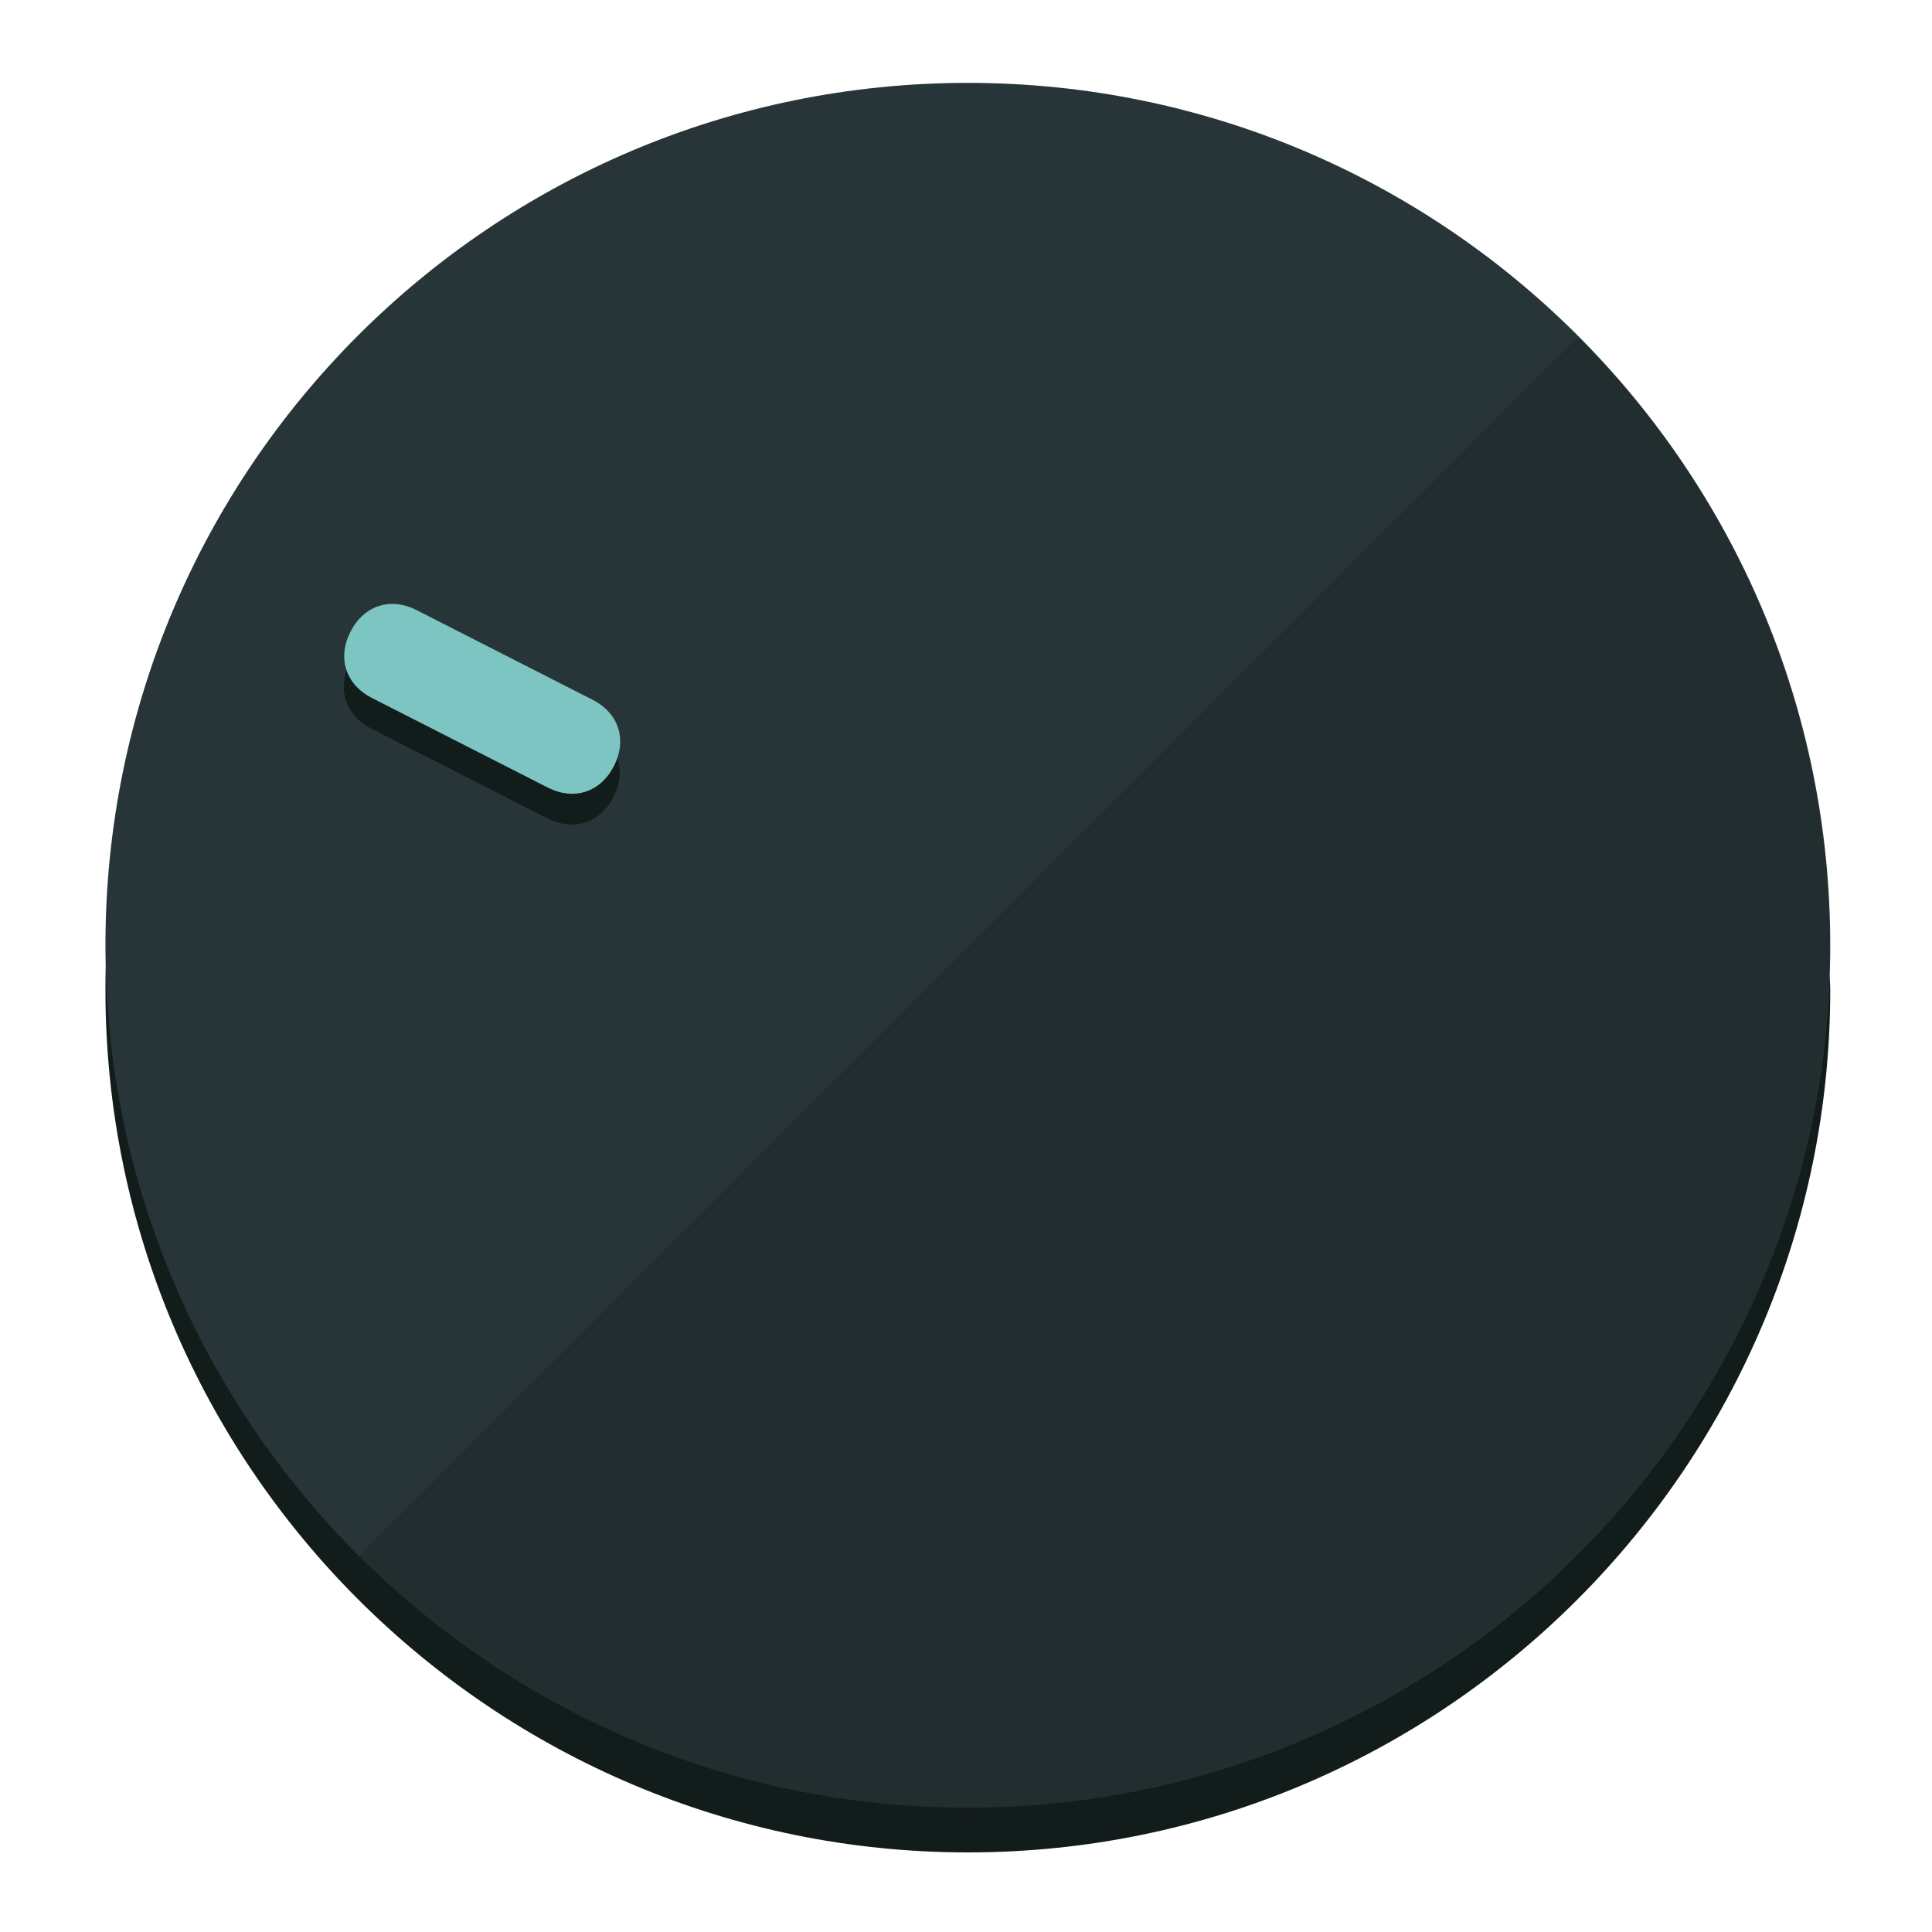
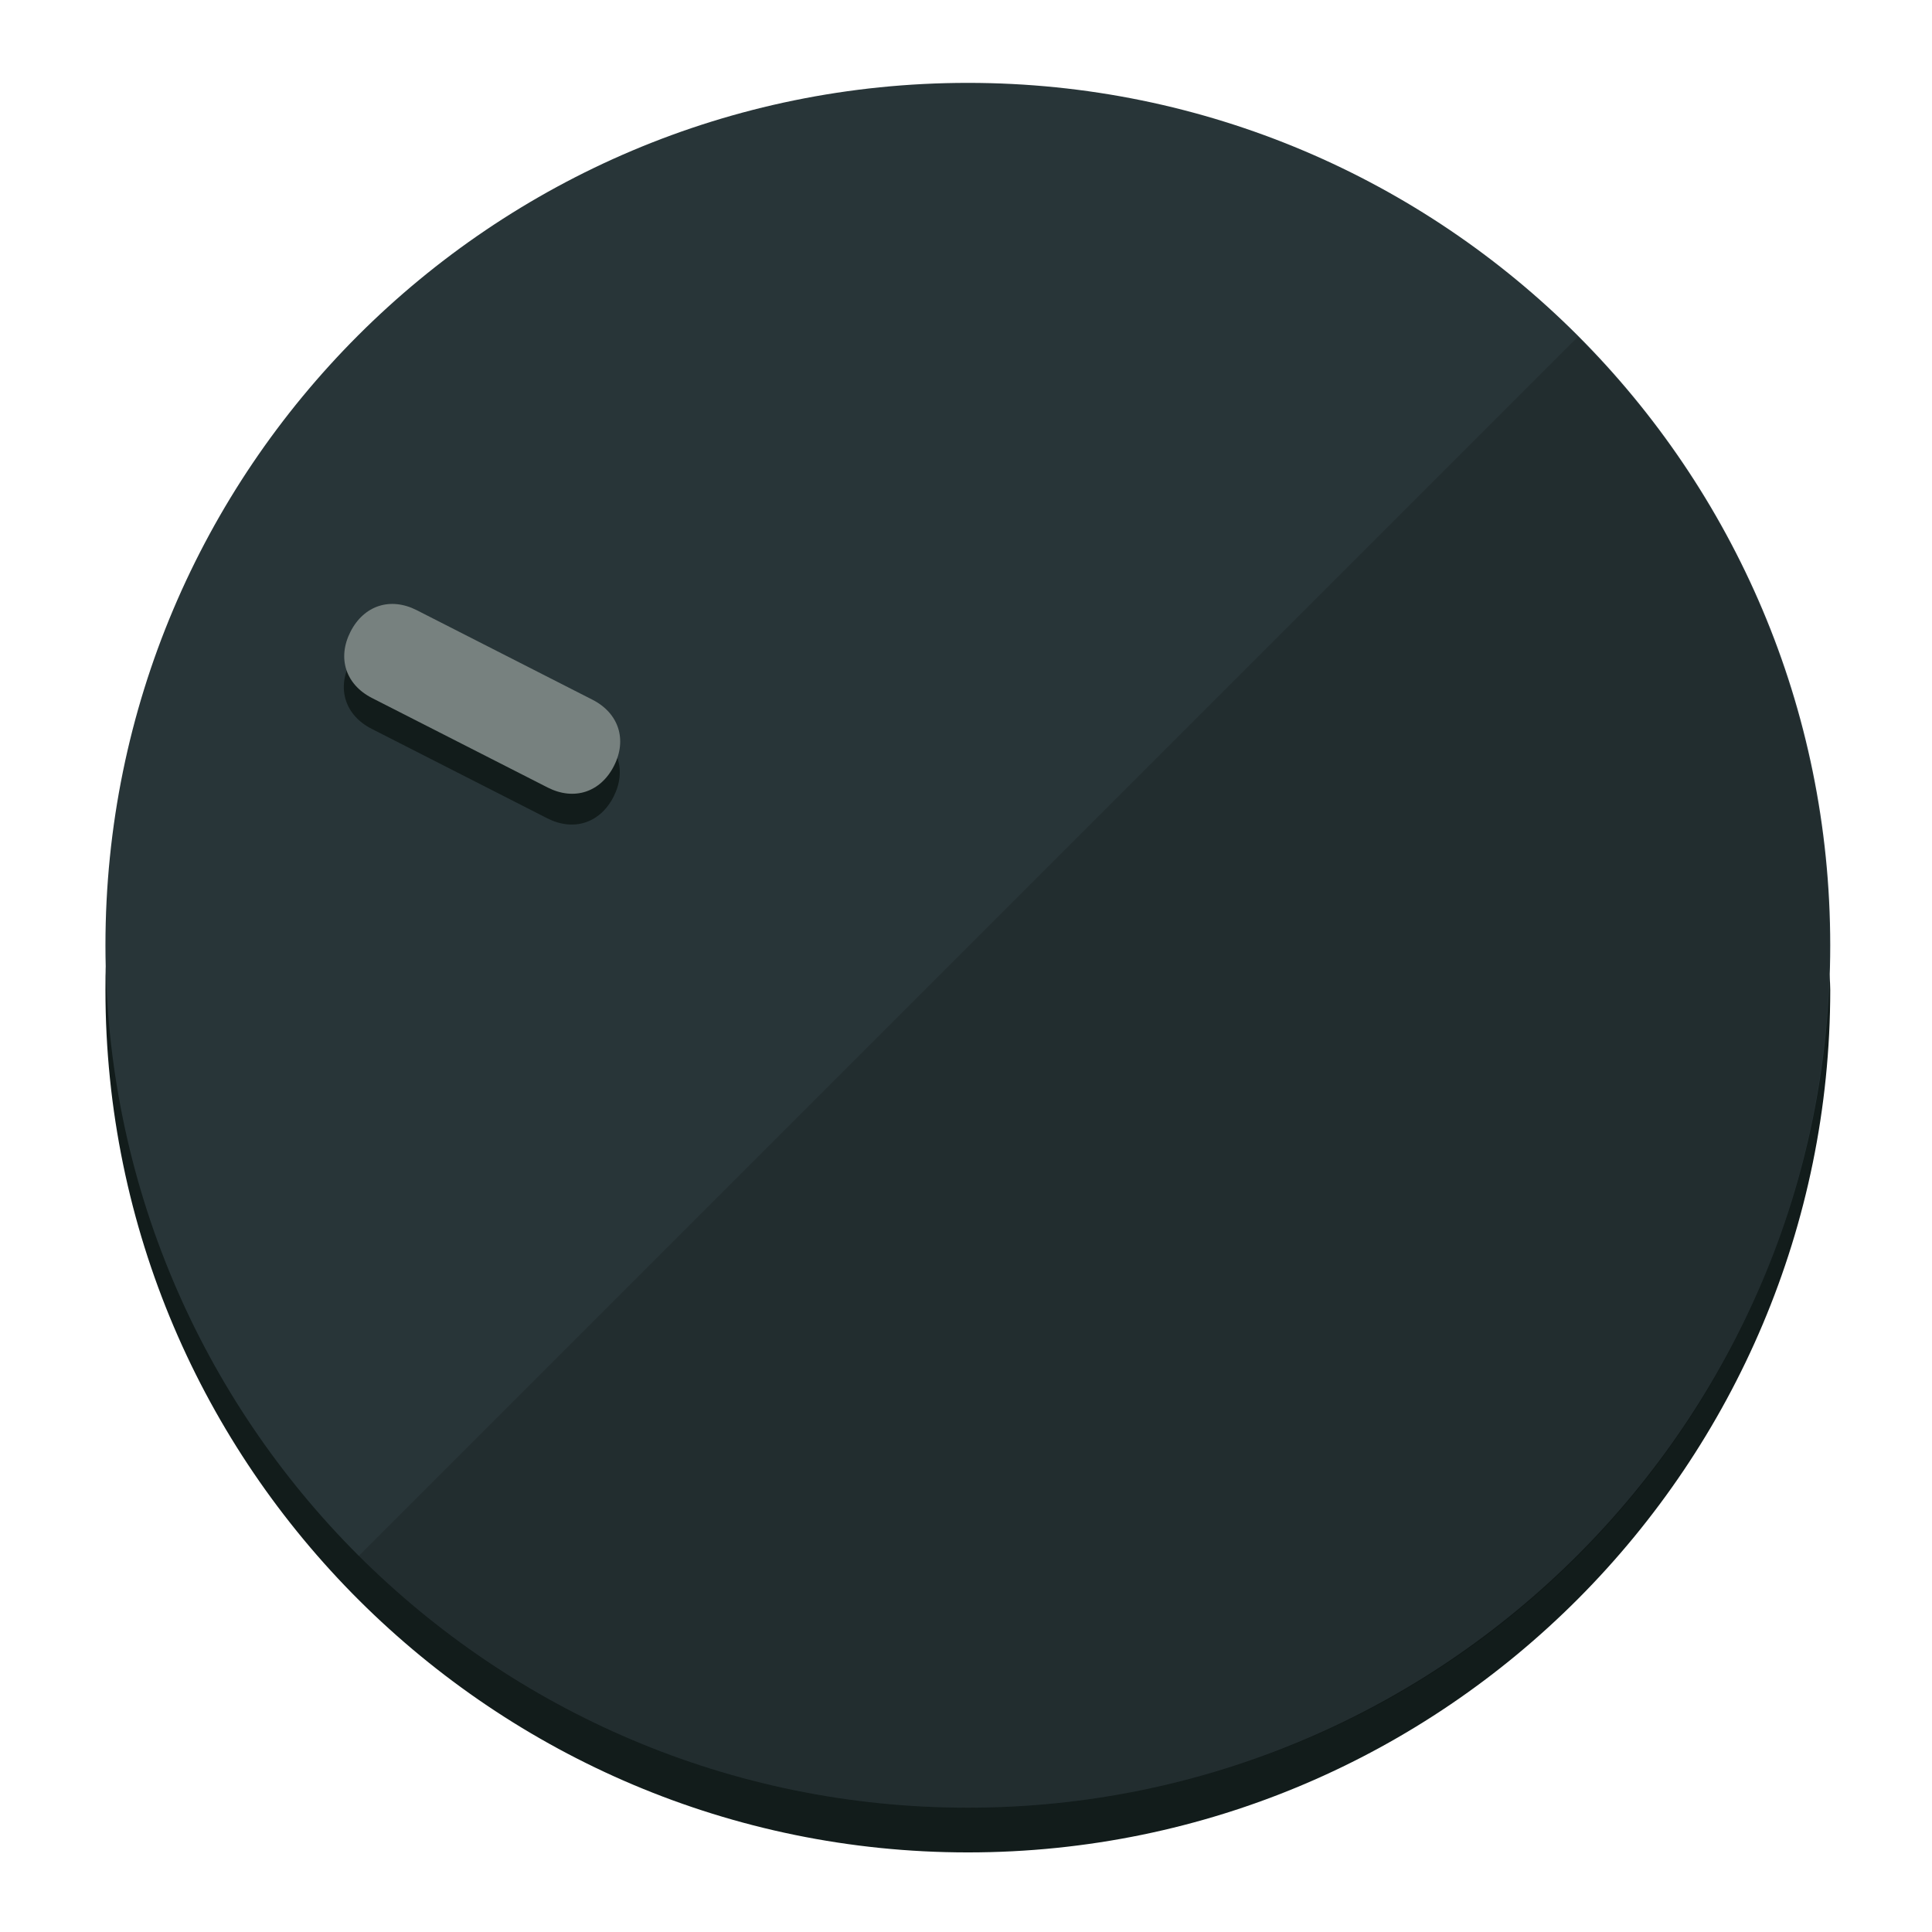
<svg xmlns="http://www.w3.org/2000/svg" height="120px" width="120px" version="1.1" id="Layer_1" viewBox="0 0 496.8 496.8" xml:space="preserve">
  <defs id="defs23" />
  <g id="g3158">
    <path style="display:inline;fill:#121c1b;fill-opacity:1;stroke-width:1.584" d="m 248.875,445.92 c 116.582,0 212.89,-91.238 220.493,-205.286 0,5.069 1.267,8.87 1.267,13.939 0,121.651 -98.842,221.76 -221.76,221.76 -121.651,0 -221.76,-98.842 -221.76,-221.76 0,-5.069 0,-8.87 1.267,-13.939 7.603,114.048 103.91,205.286 220.493,205.286 z" id="path8" />
    <circle style="display:inline;fill:#283538;fill-opacity:1;stroke-width:1.584" cx="248.875" cy="243.071" r="221.76" id="circle12" />
    <path style="display:inline;fill:#000000;fill-opacity:0.154;stroke-width:1.587" d="m 405.744,86.606 c 86.308,86.308 86.308,227.193 0,313.5 -86.308,86.308 -227.193,86.308 -313.5,0" id="path14" />
  </g>
  <g id="g3198">
    <circle style="display:none;fill:#000000;fill-opacity:0;stroke-width:1.584" cx="-104.232" cy="331.97" r="221.76" id="circle12-3" transform="rotate(-63)" />
    <path style="display:inline;fill:#121c1b;fill-opacity:1;stroke-width:1.584" d="m 152.23,187.837 c 6.774,3.452 8.99,10.269 5.538,17.044 v 0 c -3.452,6.774 -10.269,8.99 -17.044,5.538 L 95.56,187.407 c -6.774,-3.452 -8.99,-10.269 -5.538,-17.044 v 0 c 3.452,-6.774 10.269,-8.99 17.044,-5.538 z" id="path3789" />
-     <path style="display:inline;fill:#7DC5C3;stroke-width:1.584" d="m 152.333,179.919 c 6.775,3.452 8.99,10.269 5.538,17.044 v 0 c -3.452,6.774 -10.269,8.99 -17.044,5.538 L 95.663,179.489 c -6.774,-3.452 -8.99,-10.269 -5.538,-17.044 v 0 c 3.452,-6.775 10.269,-8.99 17.044,-5.538 z" id="path915" />
+     <path style="display:inline;fill:#77817F;stroke-width:1.584" d="m 152.333,179.919 c 6.775,3.452 8.99,10.269 5.538,17.044 v 0 c -3.452,6.774 -10.269,8.99 -17.044,5.538 L 95.663,179.489 c -6.774,-3.452 -8.99,-10.269 -5.538,-17.044 v 0 c 3.452,-6.775 10.269,-8.99 17.044,-5.538 z" id="path915" />
  </g>
</svg>
